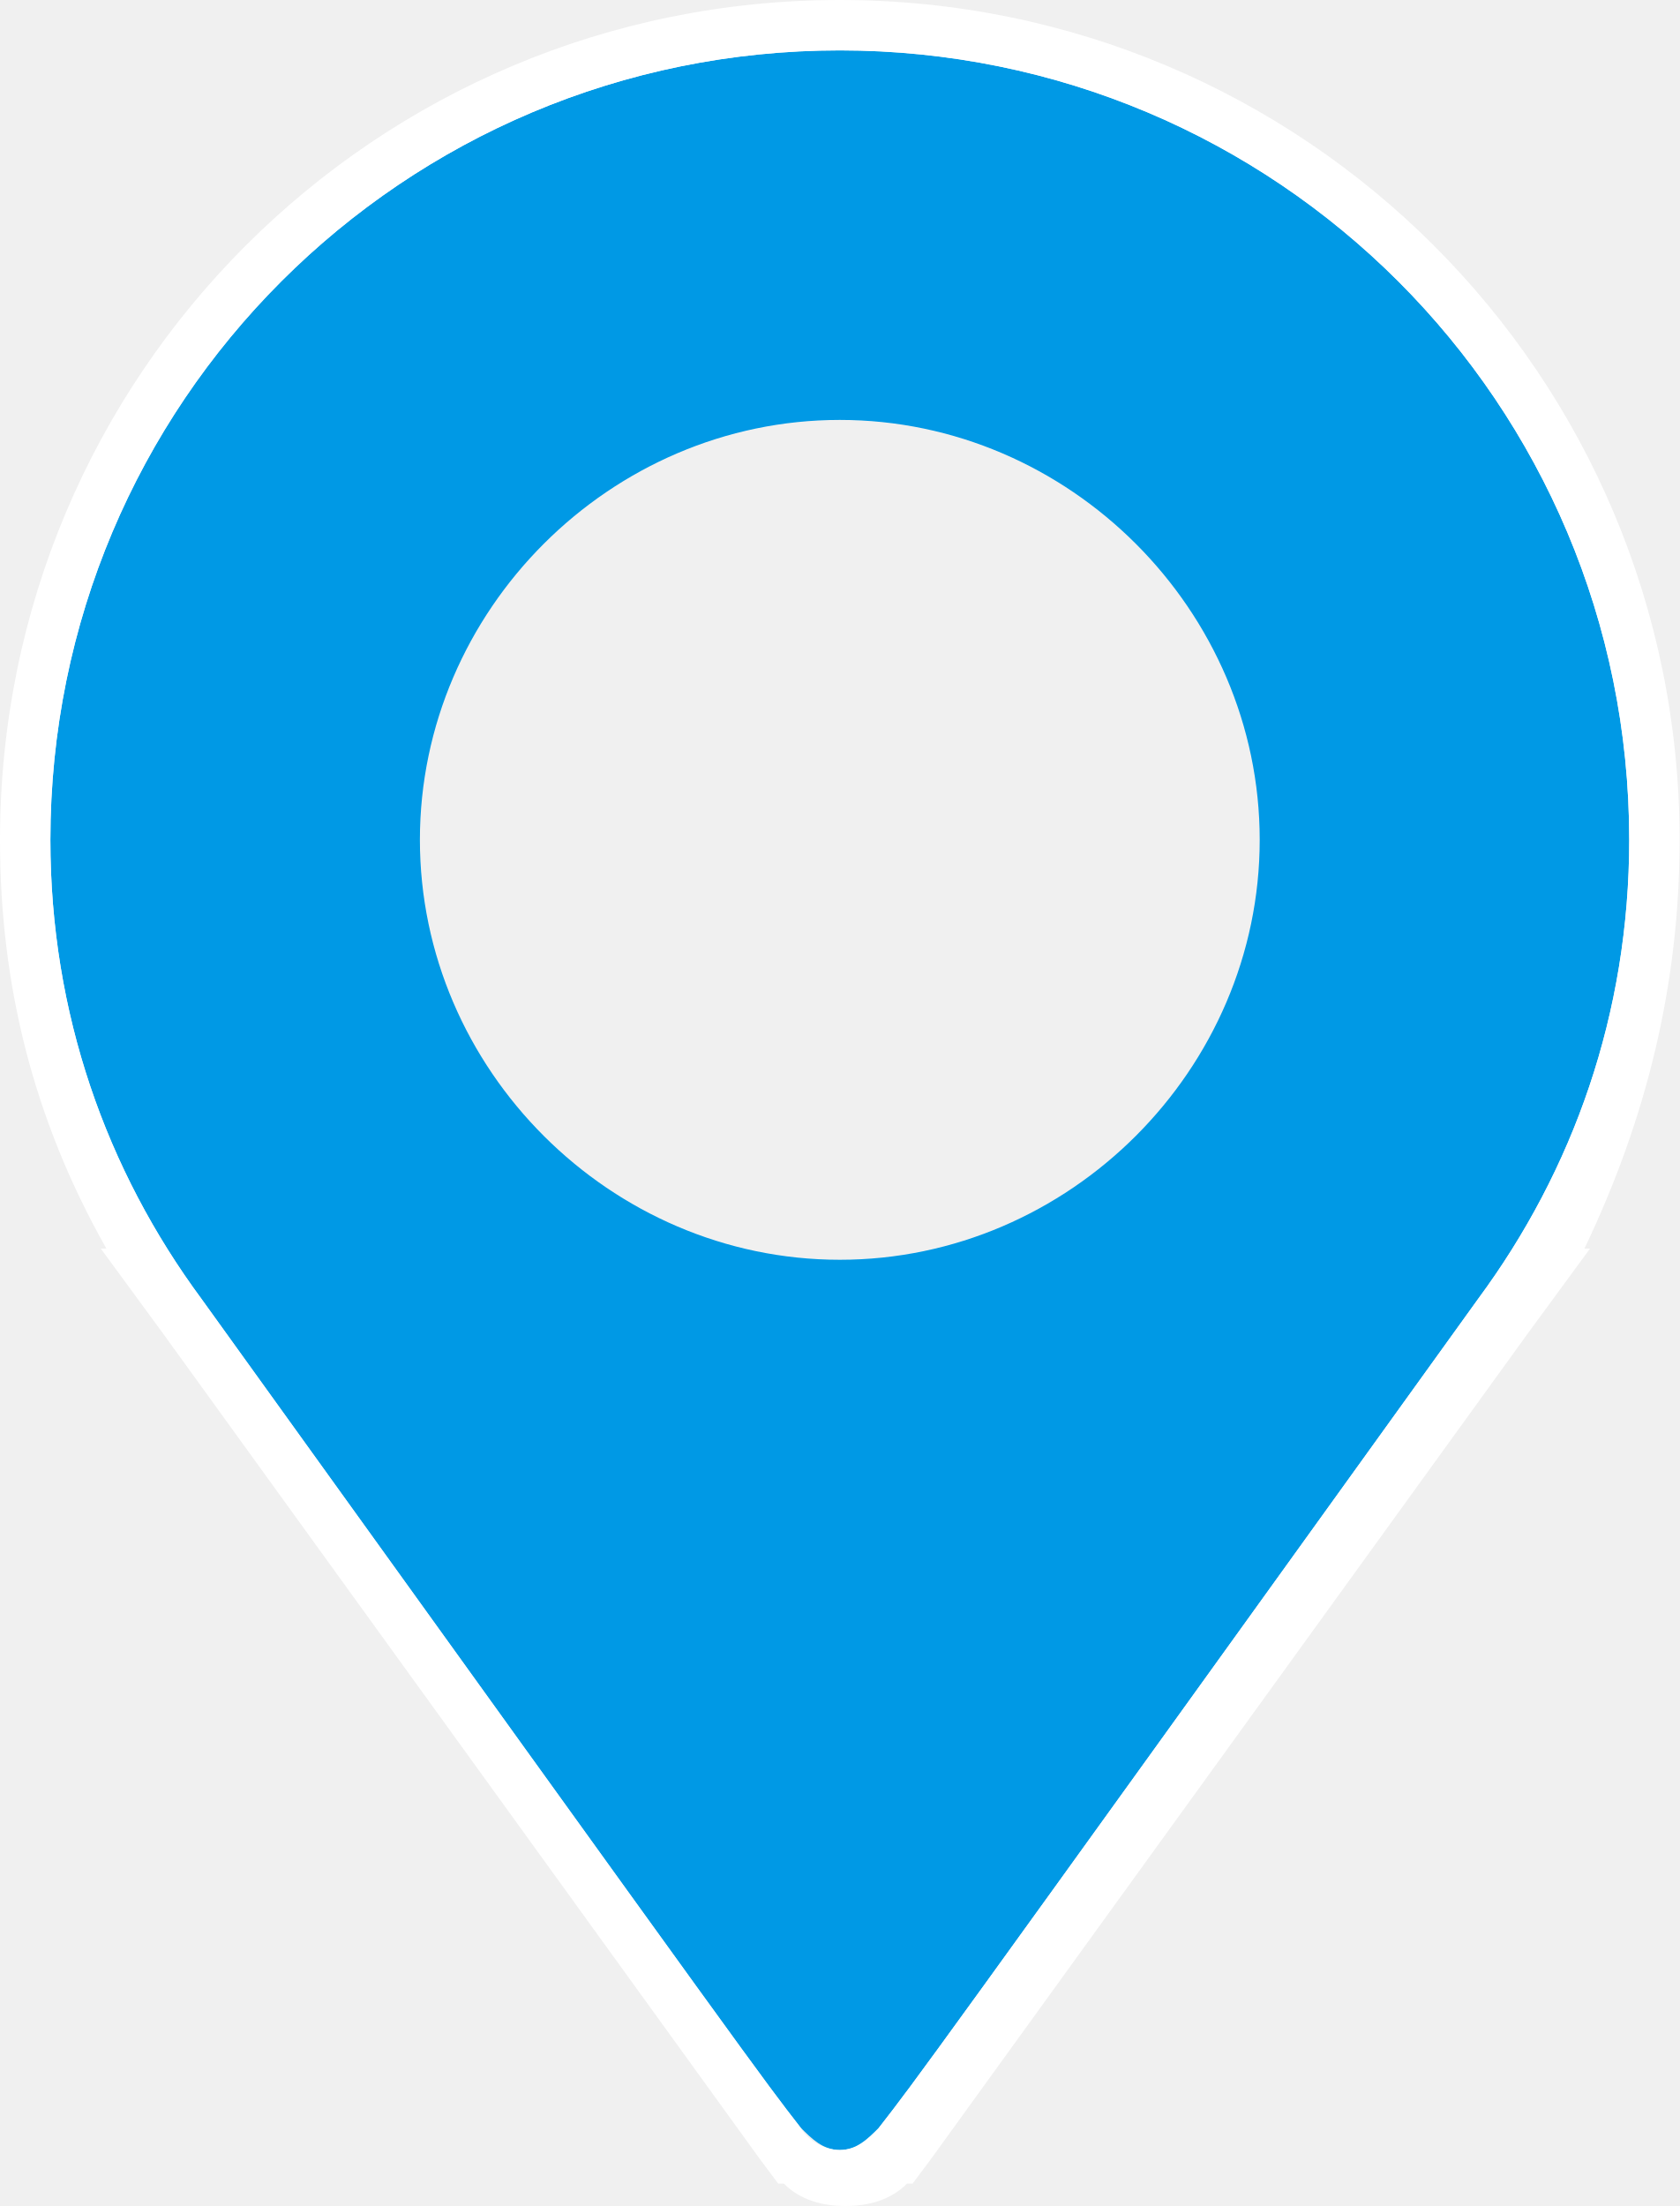
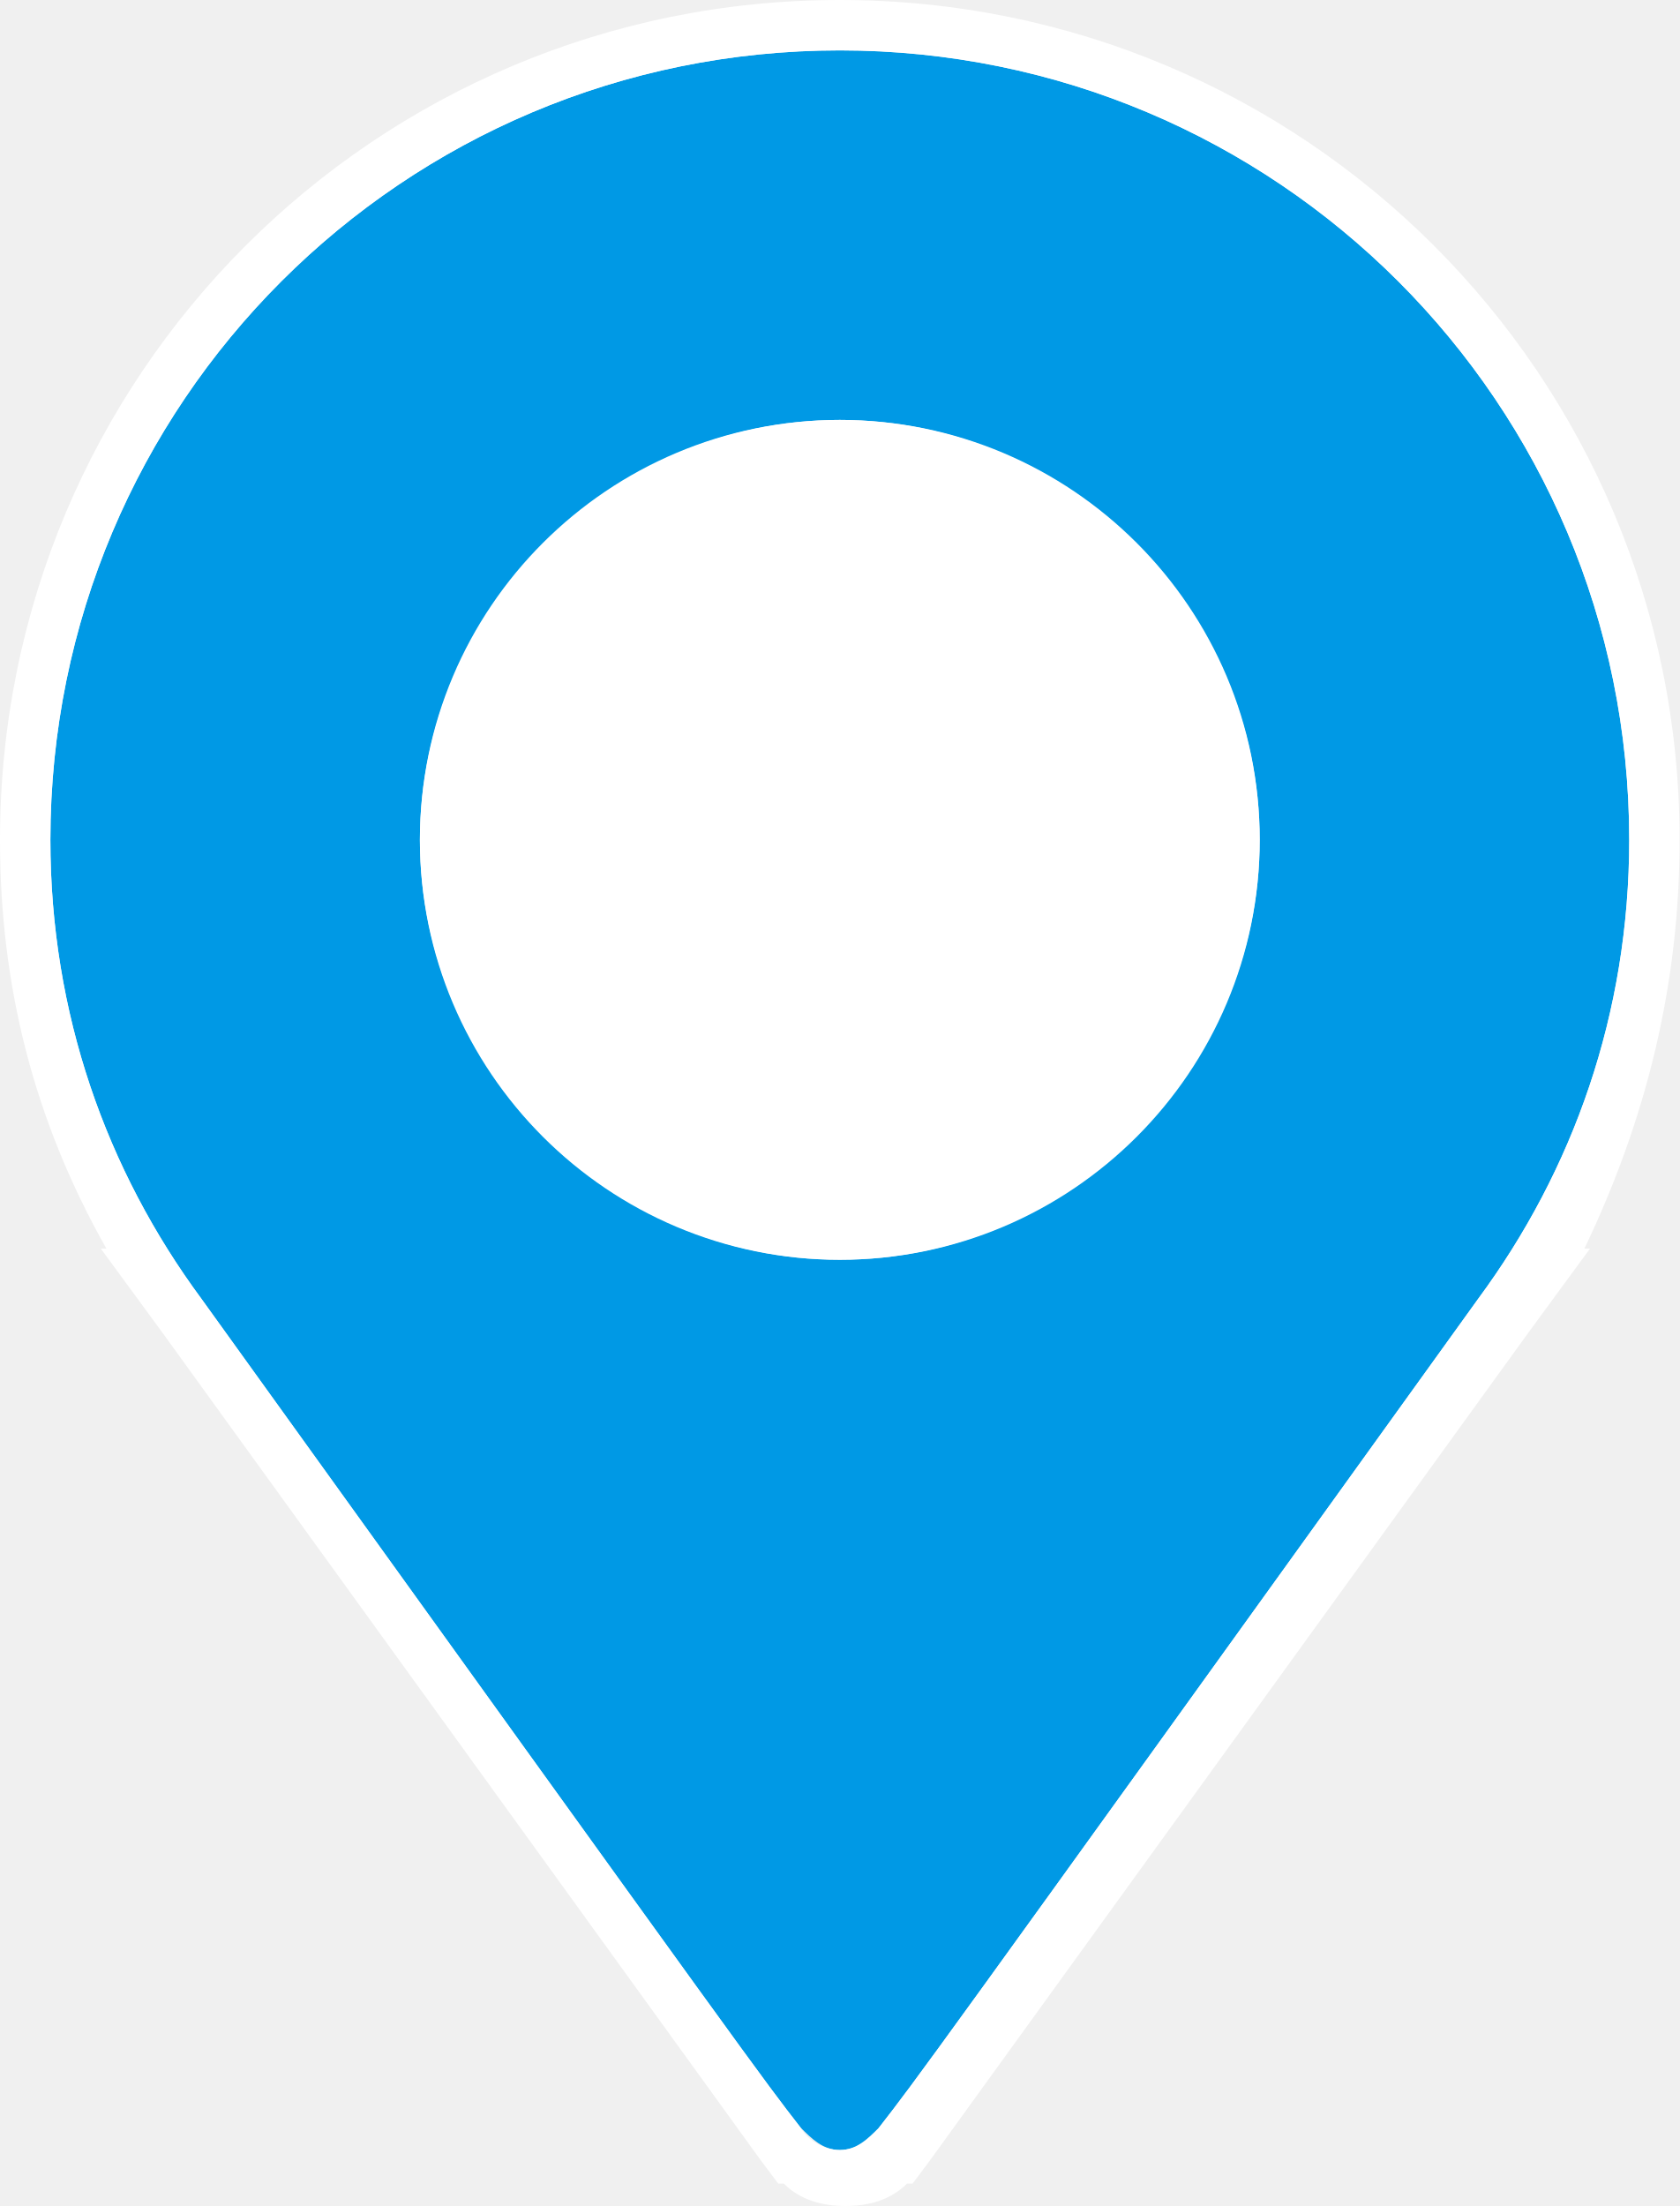
- <svg xmlns="http://www.w3.org/2000/svg" viewBox="0 0 30 39.4">
+ <svg xmlns="http://www.w3.org/2000/svg" version="1.1" id="Layer_1" x="0" y="0" viewBox="0 0 30 39.4" xml:space="preserve">
+   <style>.st1{fill:#fff}</style>
  <path d="M26.4 23.2c1.7-2.3 2.7-5.1 2.7-8.2C29.1 7.2 22.8.9 15 .9S.9 7.2.9 15c0 3.1 1 5.9 2.7 8.2 10 13.9 10 13.9 10.7 14.8.2.2.4.4.7.4s.6-.2.7-.4c.7-.9.7-.9 10.7-14.8zM15 22.5c-4.1 0-7.5-3.4-7.5-7.5s3.4-7.5 7.5-7.5 7.5 3.4 7.5 7.5-3.4 7.5-7.5 7.5z" fill="#0099e5" />
-   <path d="M15 .9C22.8.9 29.1 7.2 29.1 15c0 3.1-1 5.9-2.7 8.2-10 13.9-10 13.9-10.7 14.8-.2.2-.4.4-.7.4s-.6-.2-.7-.4c-.7-.9-.7-.9-10.7-14.8C1.9 20.9.9 18.1.9 15 .9 7.2 7.2.9 15 .9m0-.9C6.7 0 0 6.7 0 15c0 2.6.6 5 1.9 7.3h-.1l1.1 1.5 10.7 14.8.3.4h.1c.3.3.7.4 1.1.4s.8-.1 1.1-.4h.1l.3-.4 10.7-14.8 1.1-1.5h-.1C29.4 20 30 17.6 30 15c0-8.3-6.7-15-15-15z" fill="#fff" />
+   <path class="st1" d="M15 .9C22.8.9 29.1 7.2 29.1 15c0 3.1-1 5.9-2.7 8.2-10 13.9-10 13.9-10.7 14.8-.2.2-.4.4-.7.4s-.6-.2-.7-.4c-.7-.9-.7-.9-10.7-14.8C1.9 20.9.9 18.1.9 15 .9 7.2 7.2.9 15 .9m0-.9C6.7 0 0 6.7 0 15c0 2.6.6 5 1.9 7.3h-.1l1.1 1.5 10.7 14.8.3.4h.1c.3.3.7.4 1.1.4s.8-.1 1.1-.4h.1l.3-.4 10.7-14.8 1.1-1.5h-.1C29.4 20 30 17.6 30 15c0-8.3-6.7-15-15-15z" />
+   <circle class="st1" cx="15" cy="15" r="7.5" />
</svg>
